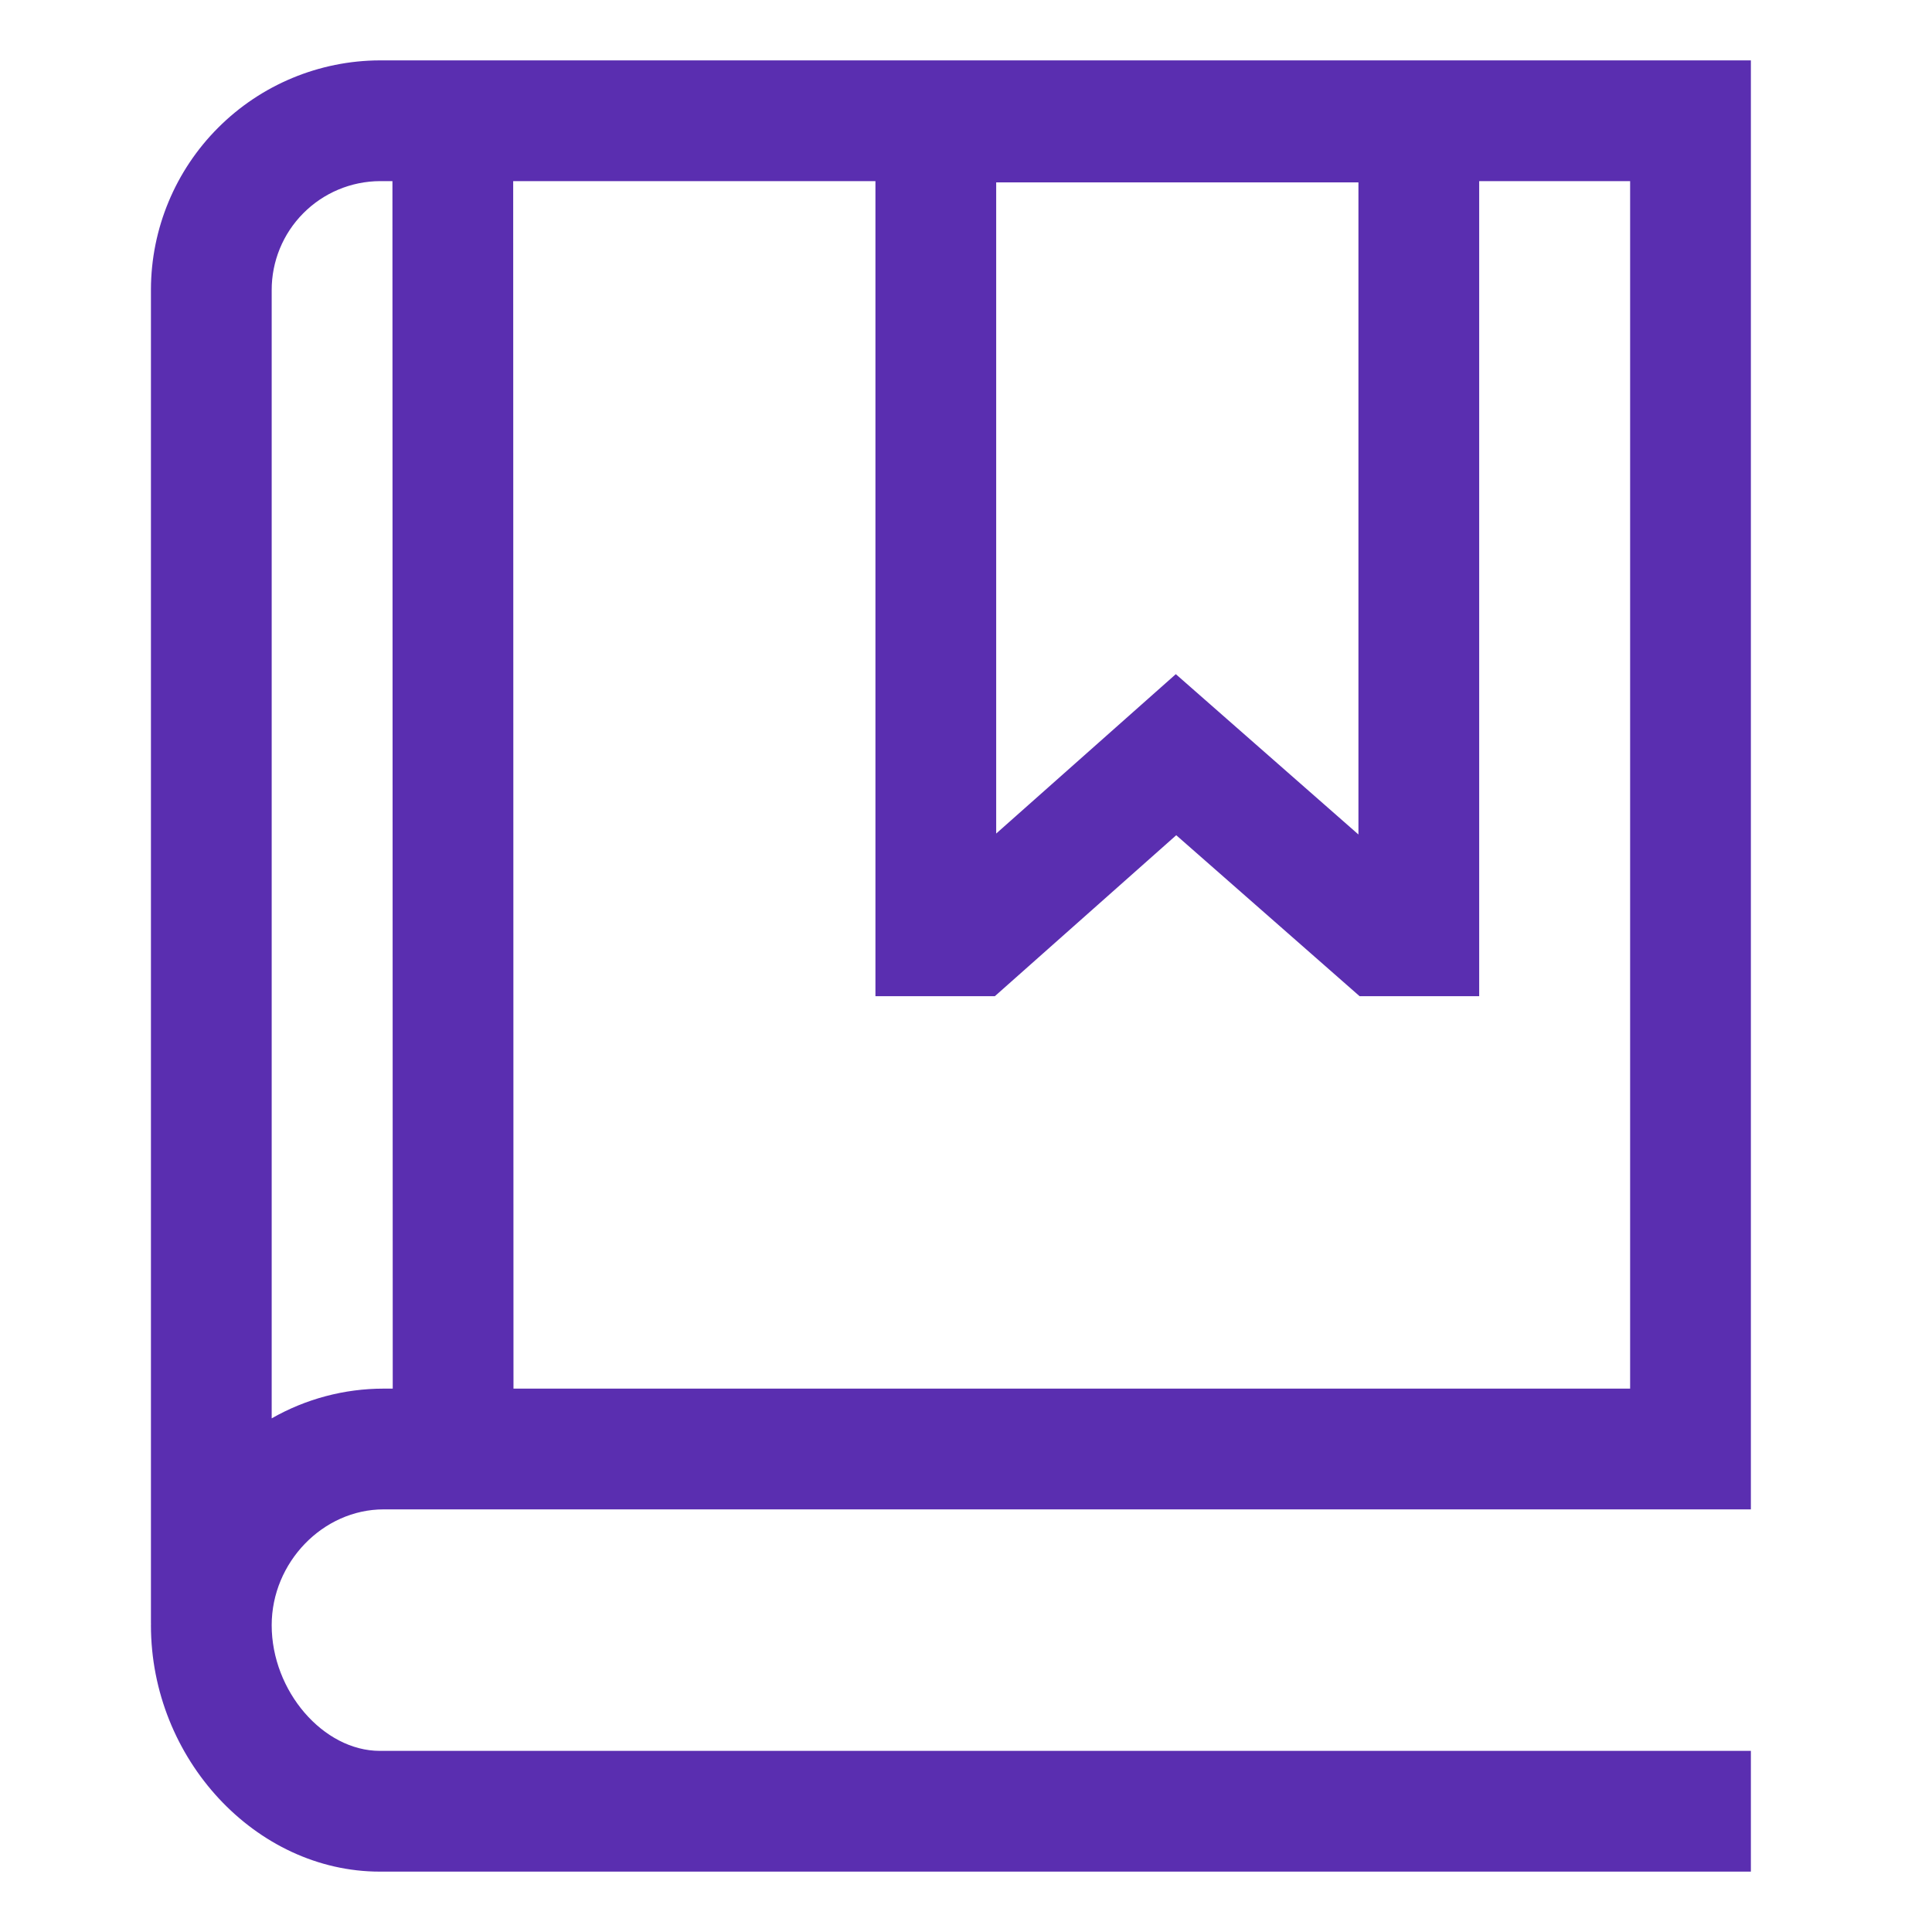
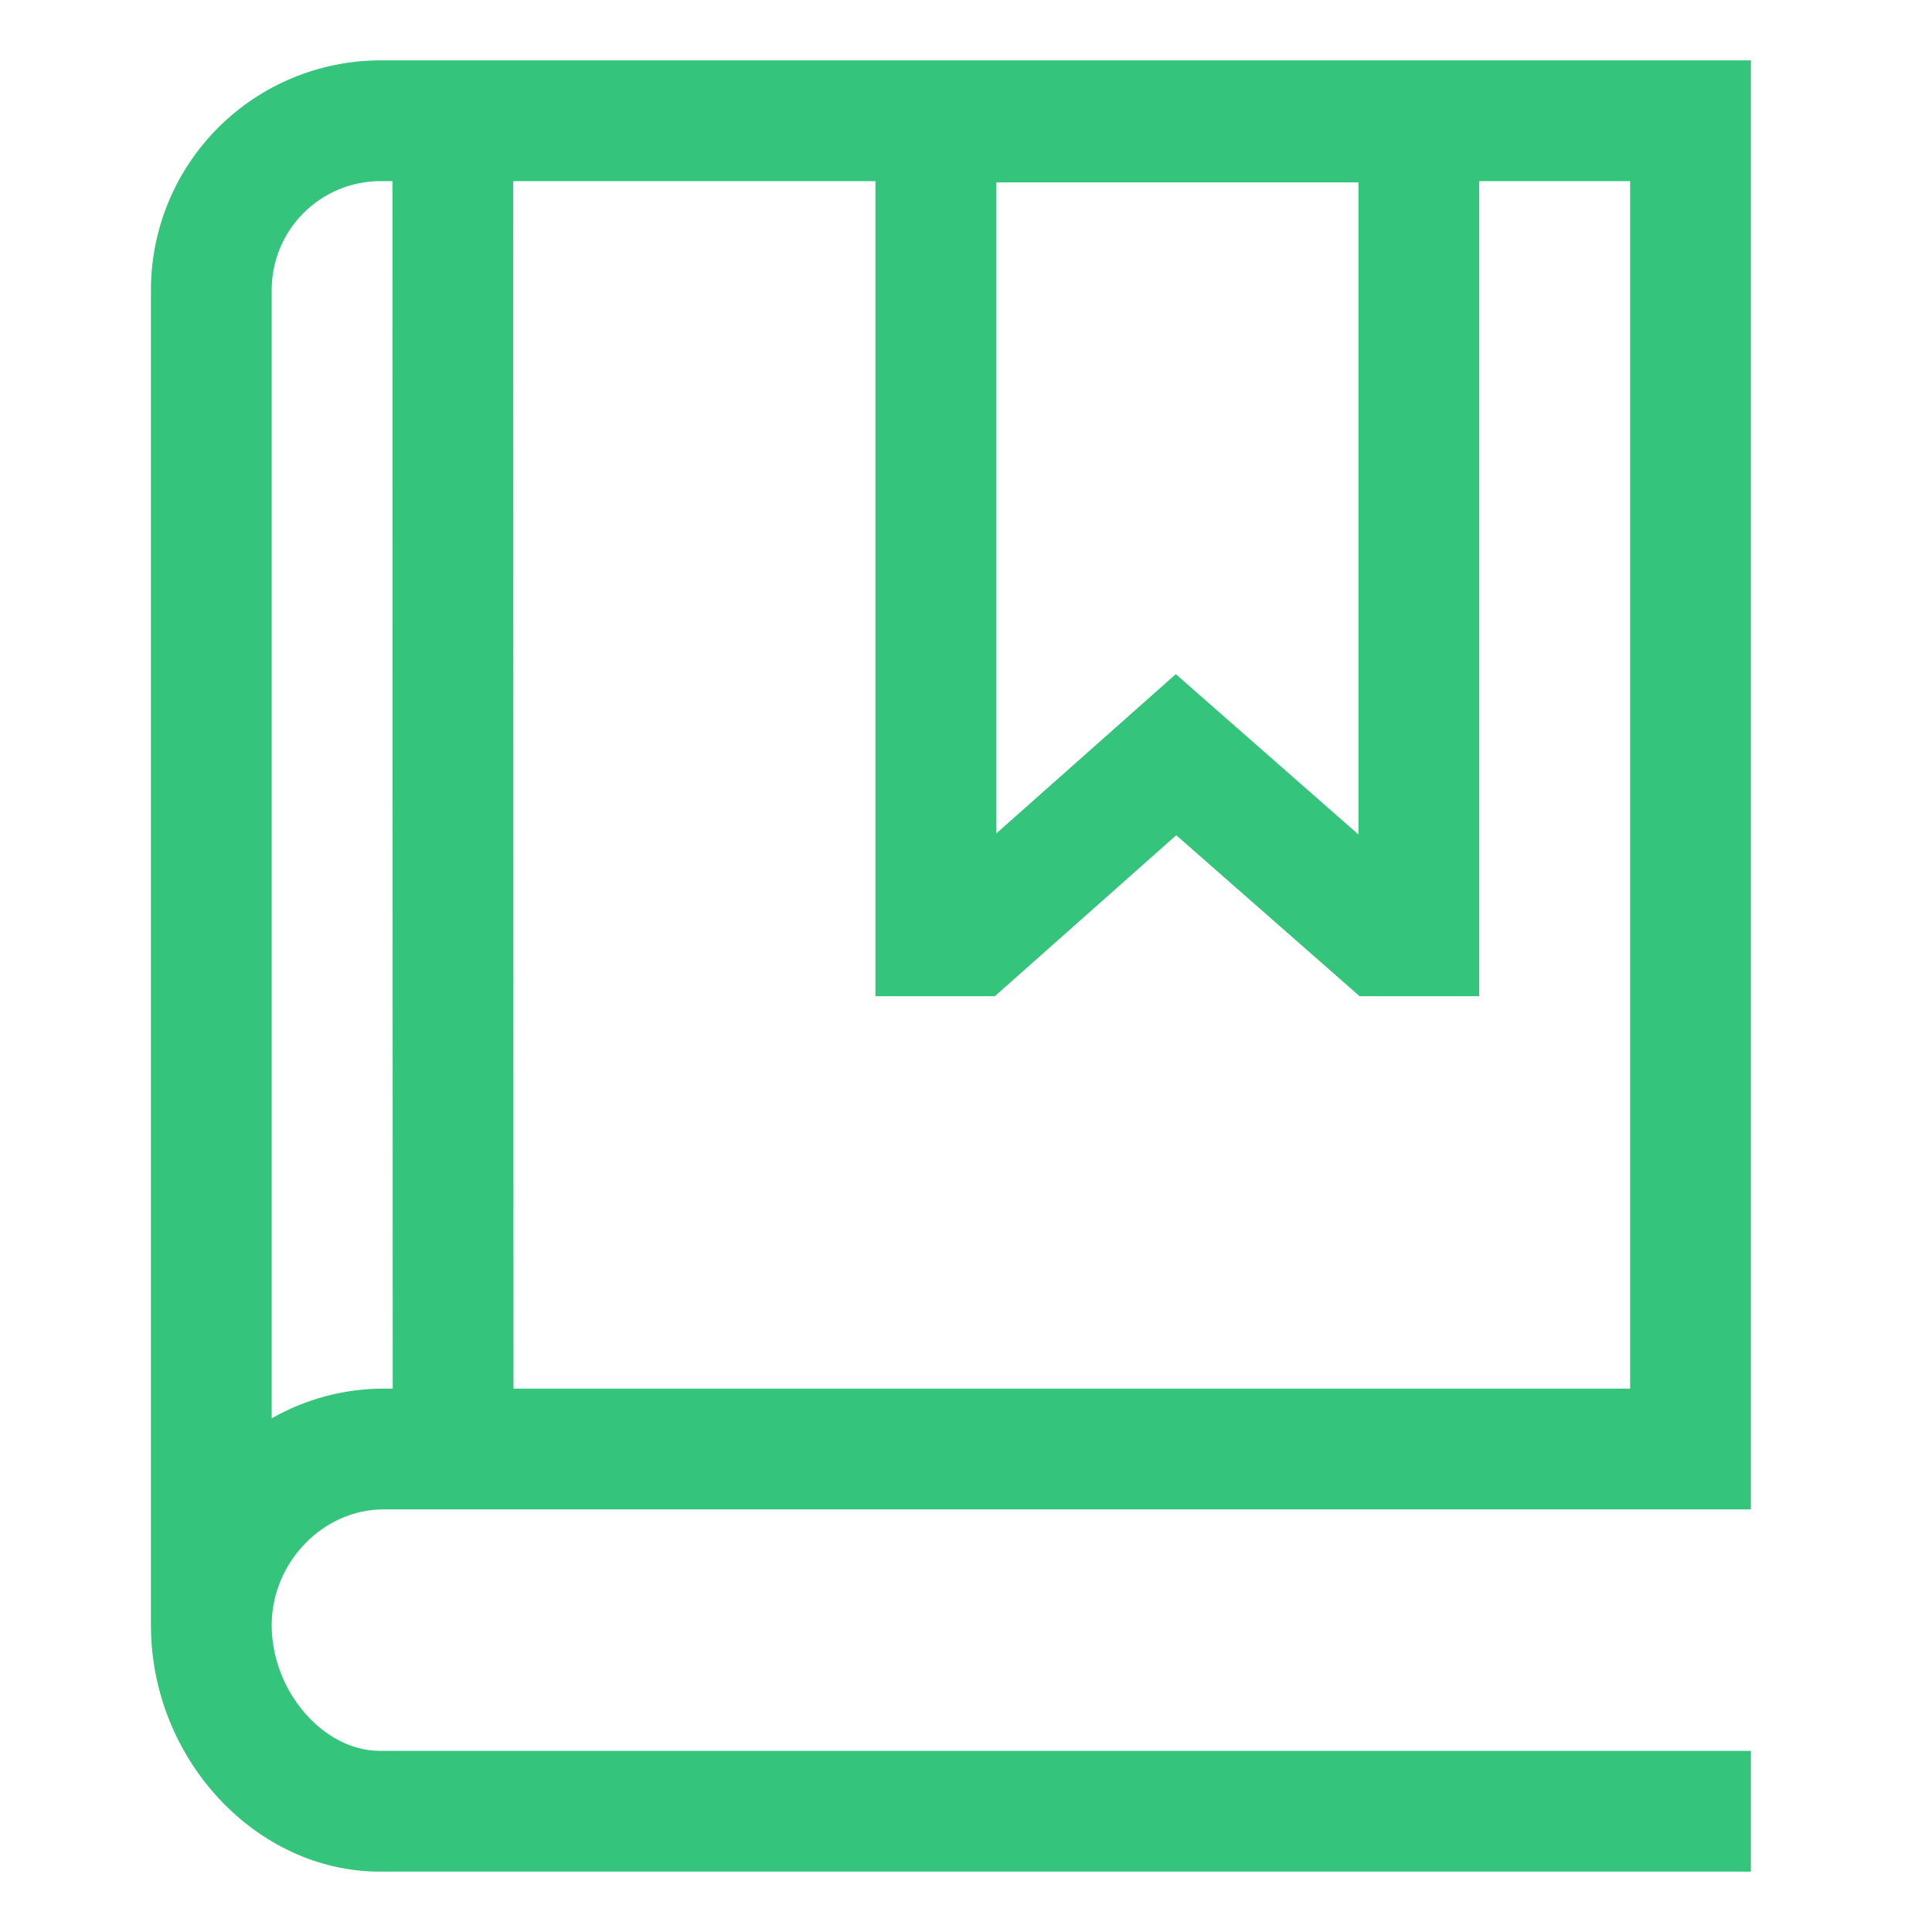
<svg xmlns="http://www.w3.org/2000/svg" width="72" height="72" viewBox="0 0 72 72" fill="none">
-   <path d="M14.297 56.25H65.25V2.25H14.156C11.896 2.257 9.73 3.158 8.132 4.757C6.533 6.355 5.632 8.521 5.625 10.781V60.504H5.627C5.627 60.525 5.625 60.546 5.625 60.568C5.625 65.546 9.532 69.75 14.156 69.75H65.25V65.25H14.156C12.046 65.25 10.125 63.018 10.125 60.567C10.125 58.227 12.035 56.25 14.297 56.25ZM50.625 6.797V31.099L43.819 25.124L37.125 31.064V6.797H50.625ZM32.625 6.75V37.125H37.075L43.835 31.126L50.668 37.125H55.125V6.75H60.75V51.75H19.136L19.125 6.75H32.625ZM14.156 6.75H14.625L14.636 51.75H14.296C12.833 51.75 11.395 52.132 10.125 52.858V10.816C10.122 9.743 10.544 8.712 11.3 7.95C12.056 7.187 13.083 6.756 14.156 6.75V6.75Z" fill="#5A2EB0" />
+   <path d="M14.297 56.25H65.25V2.25H14.156C11.896 2.257 9.73 3.158 8.132 4.757C6.533 6.355 5.632 8.521 5.625 10.781V60.504H5.627C5.627 60.525 5.625 60.546 5.625 60.568C5.625 65.546 9.532 69.75 14.156 69.75H65.25V65.25H14.156C12.046 65.25 10.125 63.018 10.125 60.567C10.125 58.227 12.035 56.25 14.297 56.25ZM50.625 6.797V31.099L43.819 25.124L37.125 31.064V6.797H50.625ZM32.625 6.75V37.125H37.075L43.835 31.126L50.668 37.125H55.125V6.75H60.75V51.75H19.136L19.125 6.75H32.625ZM14.156 6.75H14.625L14.636 51.75H14.296C12.833 51.75 11.395 52.132 10.125 52.858V10.816C10.122 9.743 10.544 8.712 11.3 7.95C12.056 7.187 13.083 6.756 14.156 6.75V6.75Z" fill="rgb(52, 196, 124)" />
</svg>
